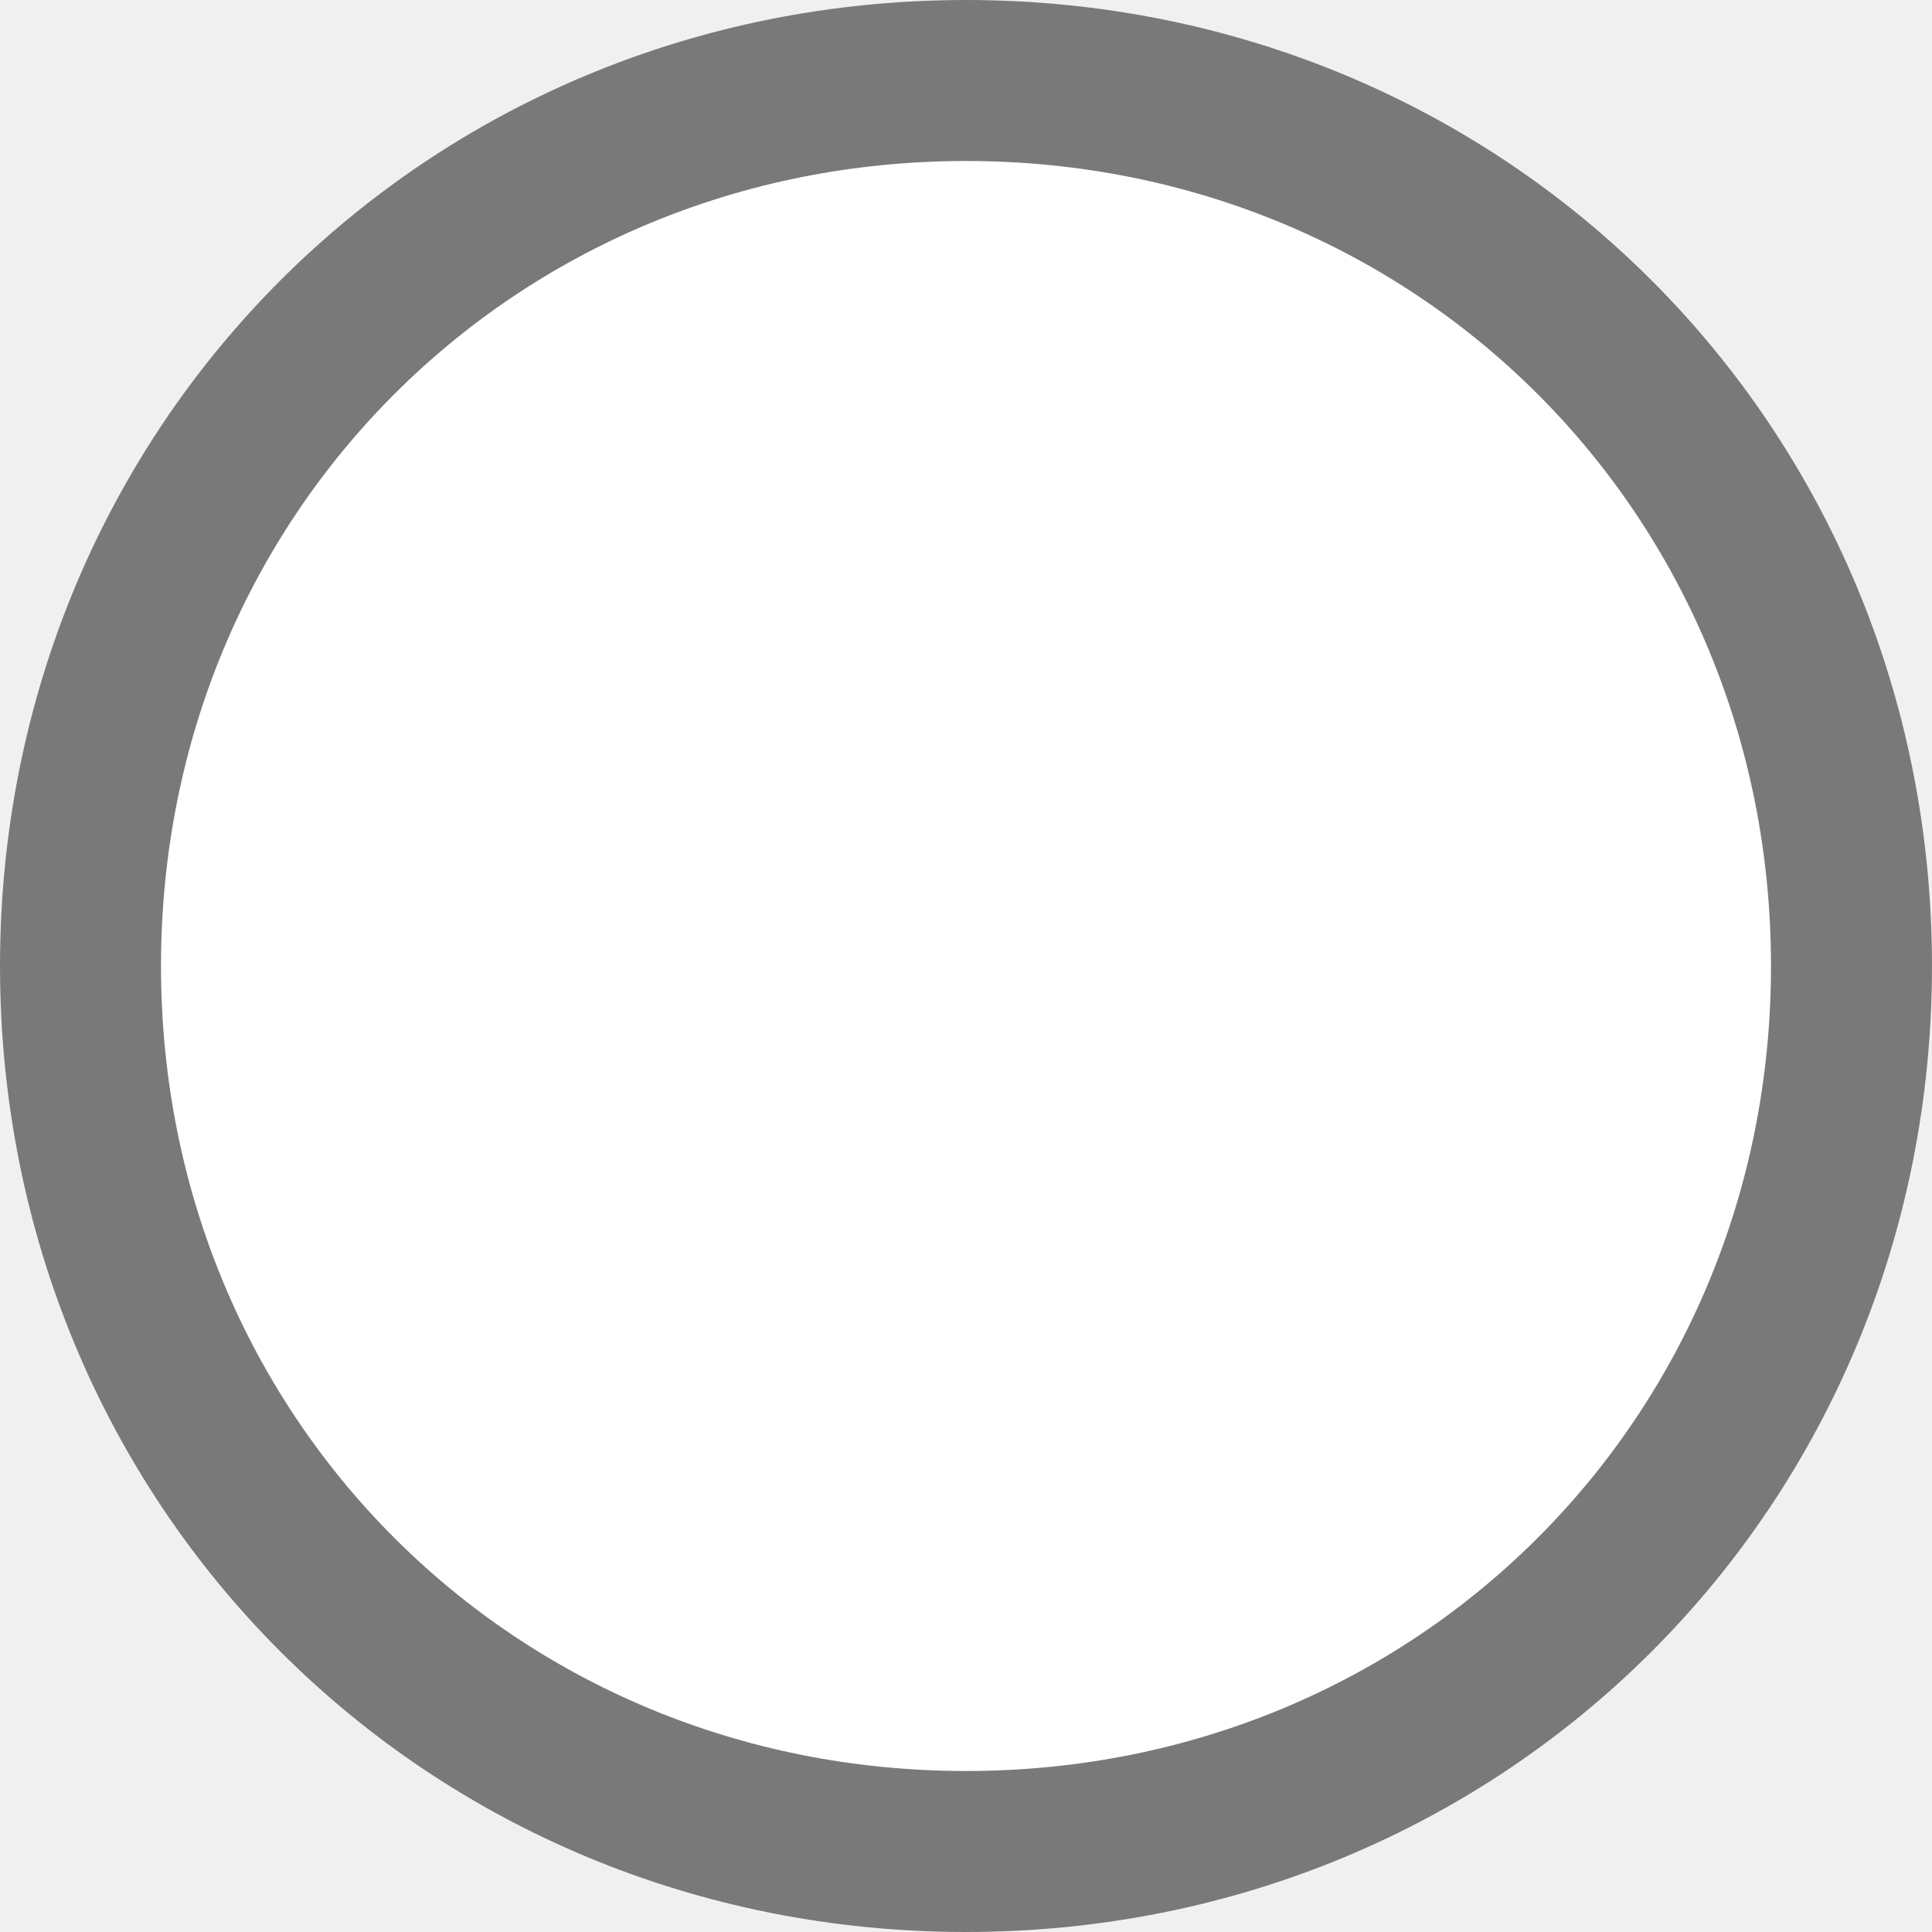
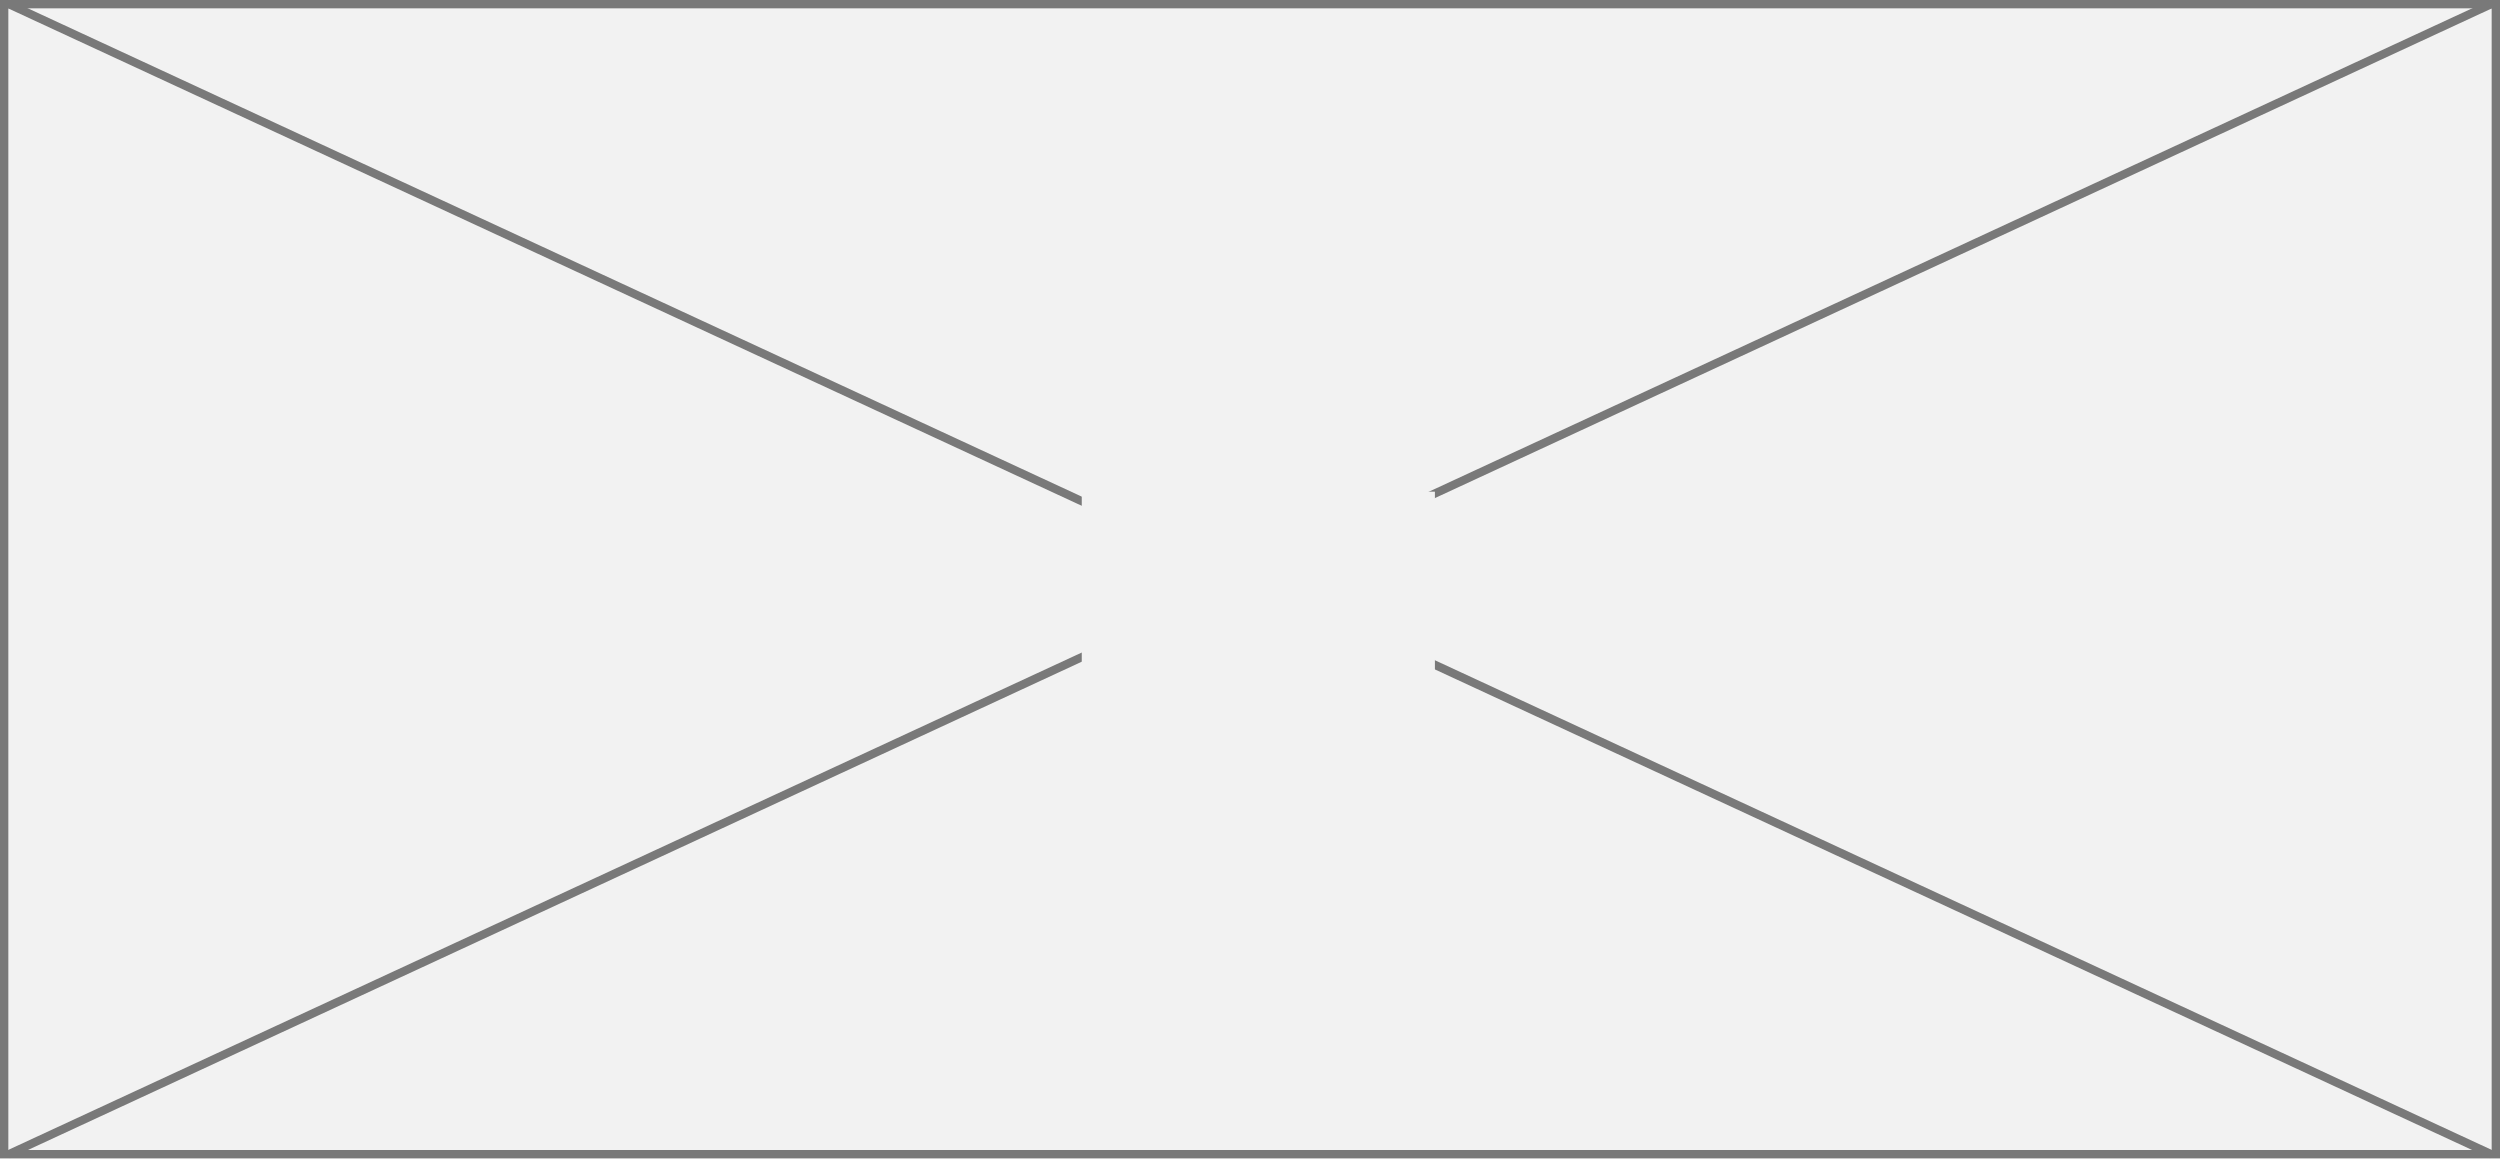
- <svg xmlns="http://www.w3.org/2000/svg" version="1.1" width="12px" height="12px" viewBox="1398 7970  12 12">
-   <path d="M 1404 7970  C 1407.36 7970  1410 7972.64  1410 7976  C 1410 7979.36  1407.36 7982  1404 7982  C 1400.64 7982  1398 7979.36  1398 7976  C 1398 7972.64  1400.64 7970  1404 7970  Z " fill-rule="nonzero" fill="#ffffff" stroke="none" />
-   <path d="M 1404 7970.5  C 1407.08 7970.5  1409.5 7972.92  1409.5 7976  C 1409.5 7979.08  1407.08 7981.5  1404 7981.5  C 1400.92 7981.5  1398.5 7979.08  1398.5 7976  C 1398.5 7972.92  1400.92 7970.5  1404 7970.5  Z " stroke-width="1" stroke="#797979" fill="none" />
+ <svg xmlns="http://www.w3.org/2000/svg" version="1.1" width="300px" height="139px">
+   <defs>
+     <mask fill="white" id="clip218">
+       <path d="M 689.811 280  L 732.189 280  L 732.189 302  L 689.811 302  Z M 560 221  L 860 221  L 860 360  L 560 360  Z " fill-rule="evenodd" />
+     </mask>
+   </defs>
+   <g transform="matrix(1 0 0 1 -560 -221 )">
+     <path d="M 560.5 221.5  L 859.5 221.5  L 859.5 359.5  L 560.5 359.5  L 560.5 221.5  Z " fill-rule="nonzero" fill="#f2f2f2" stroke="none" />
+     <path d="M 560.5 221.5  L 859.5 221.5  L 859.5 359.5  L 560.5 359.5  L 560.5 221.5  Z " stroke-width="1" stroke="#797979" fill="none" />
+     <path d="M 560.979 221.454  L 859.021 359.546  M 859.021 221.454  L 560.979 359.546  " stroke-width="1" stroke="#797979" fill="none" mask="url(#clip218)" />
+   </g>
</svg>
